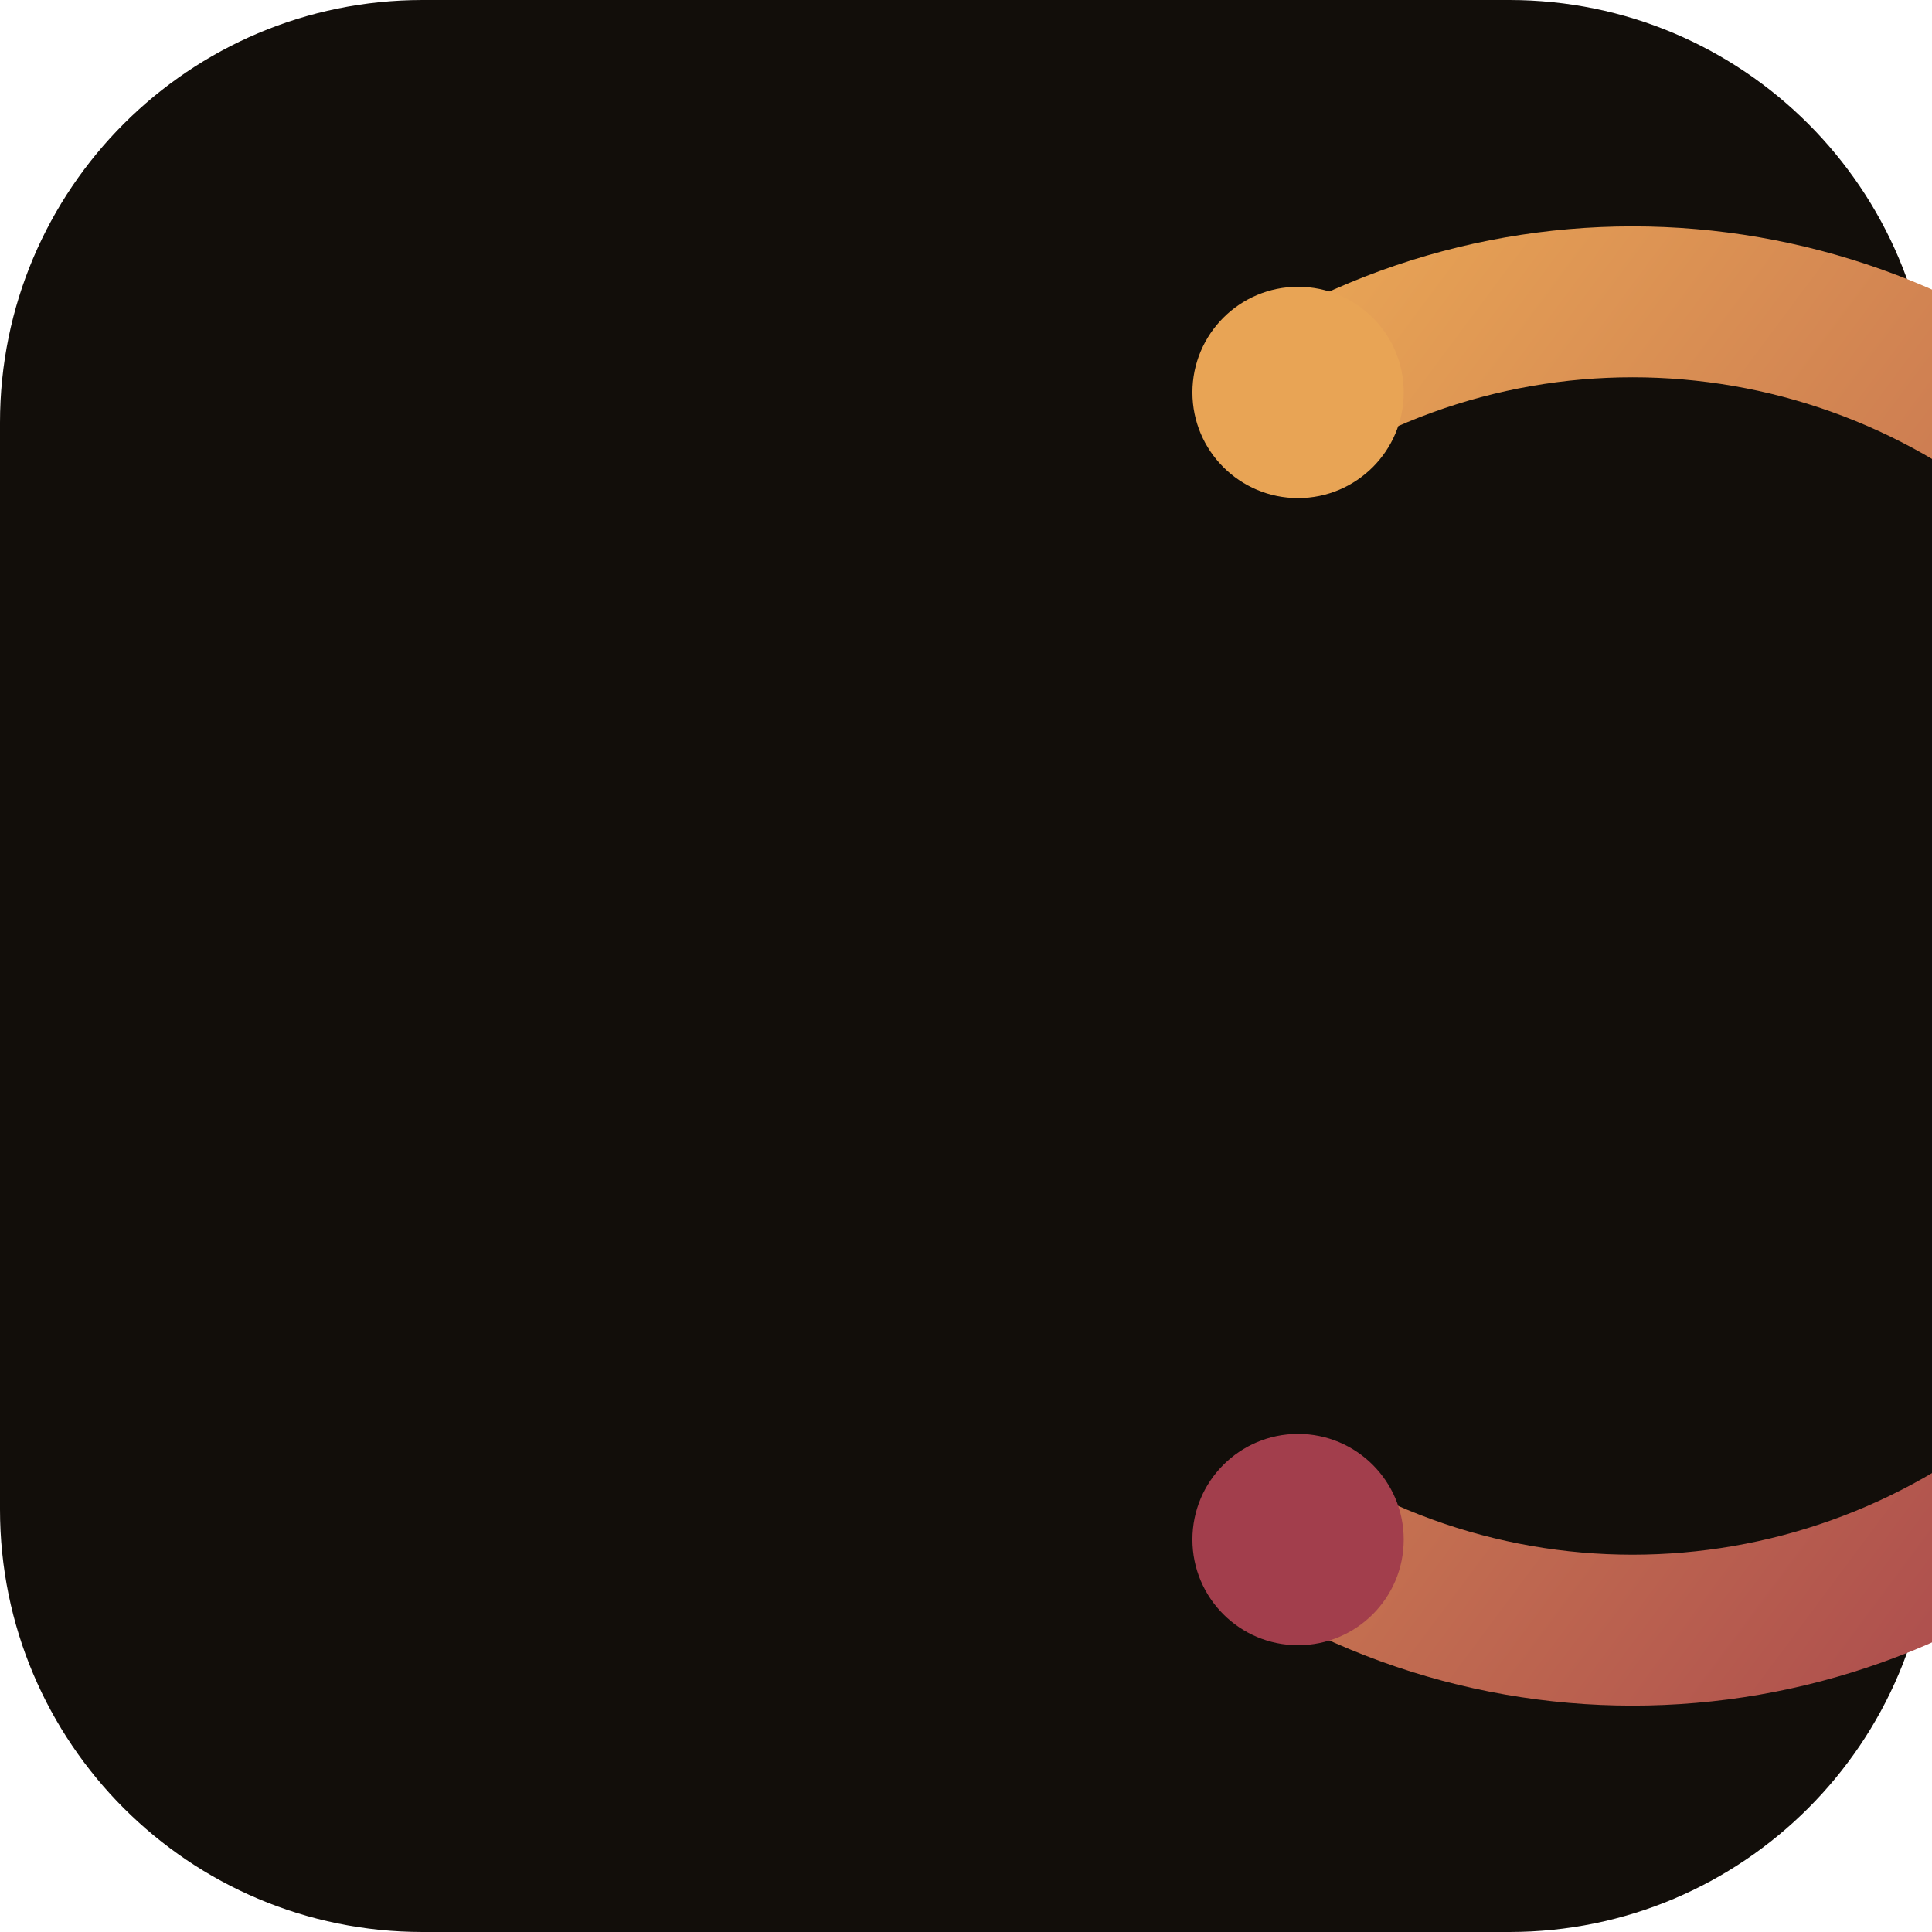
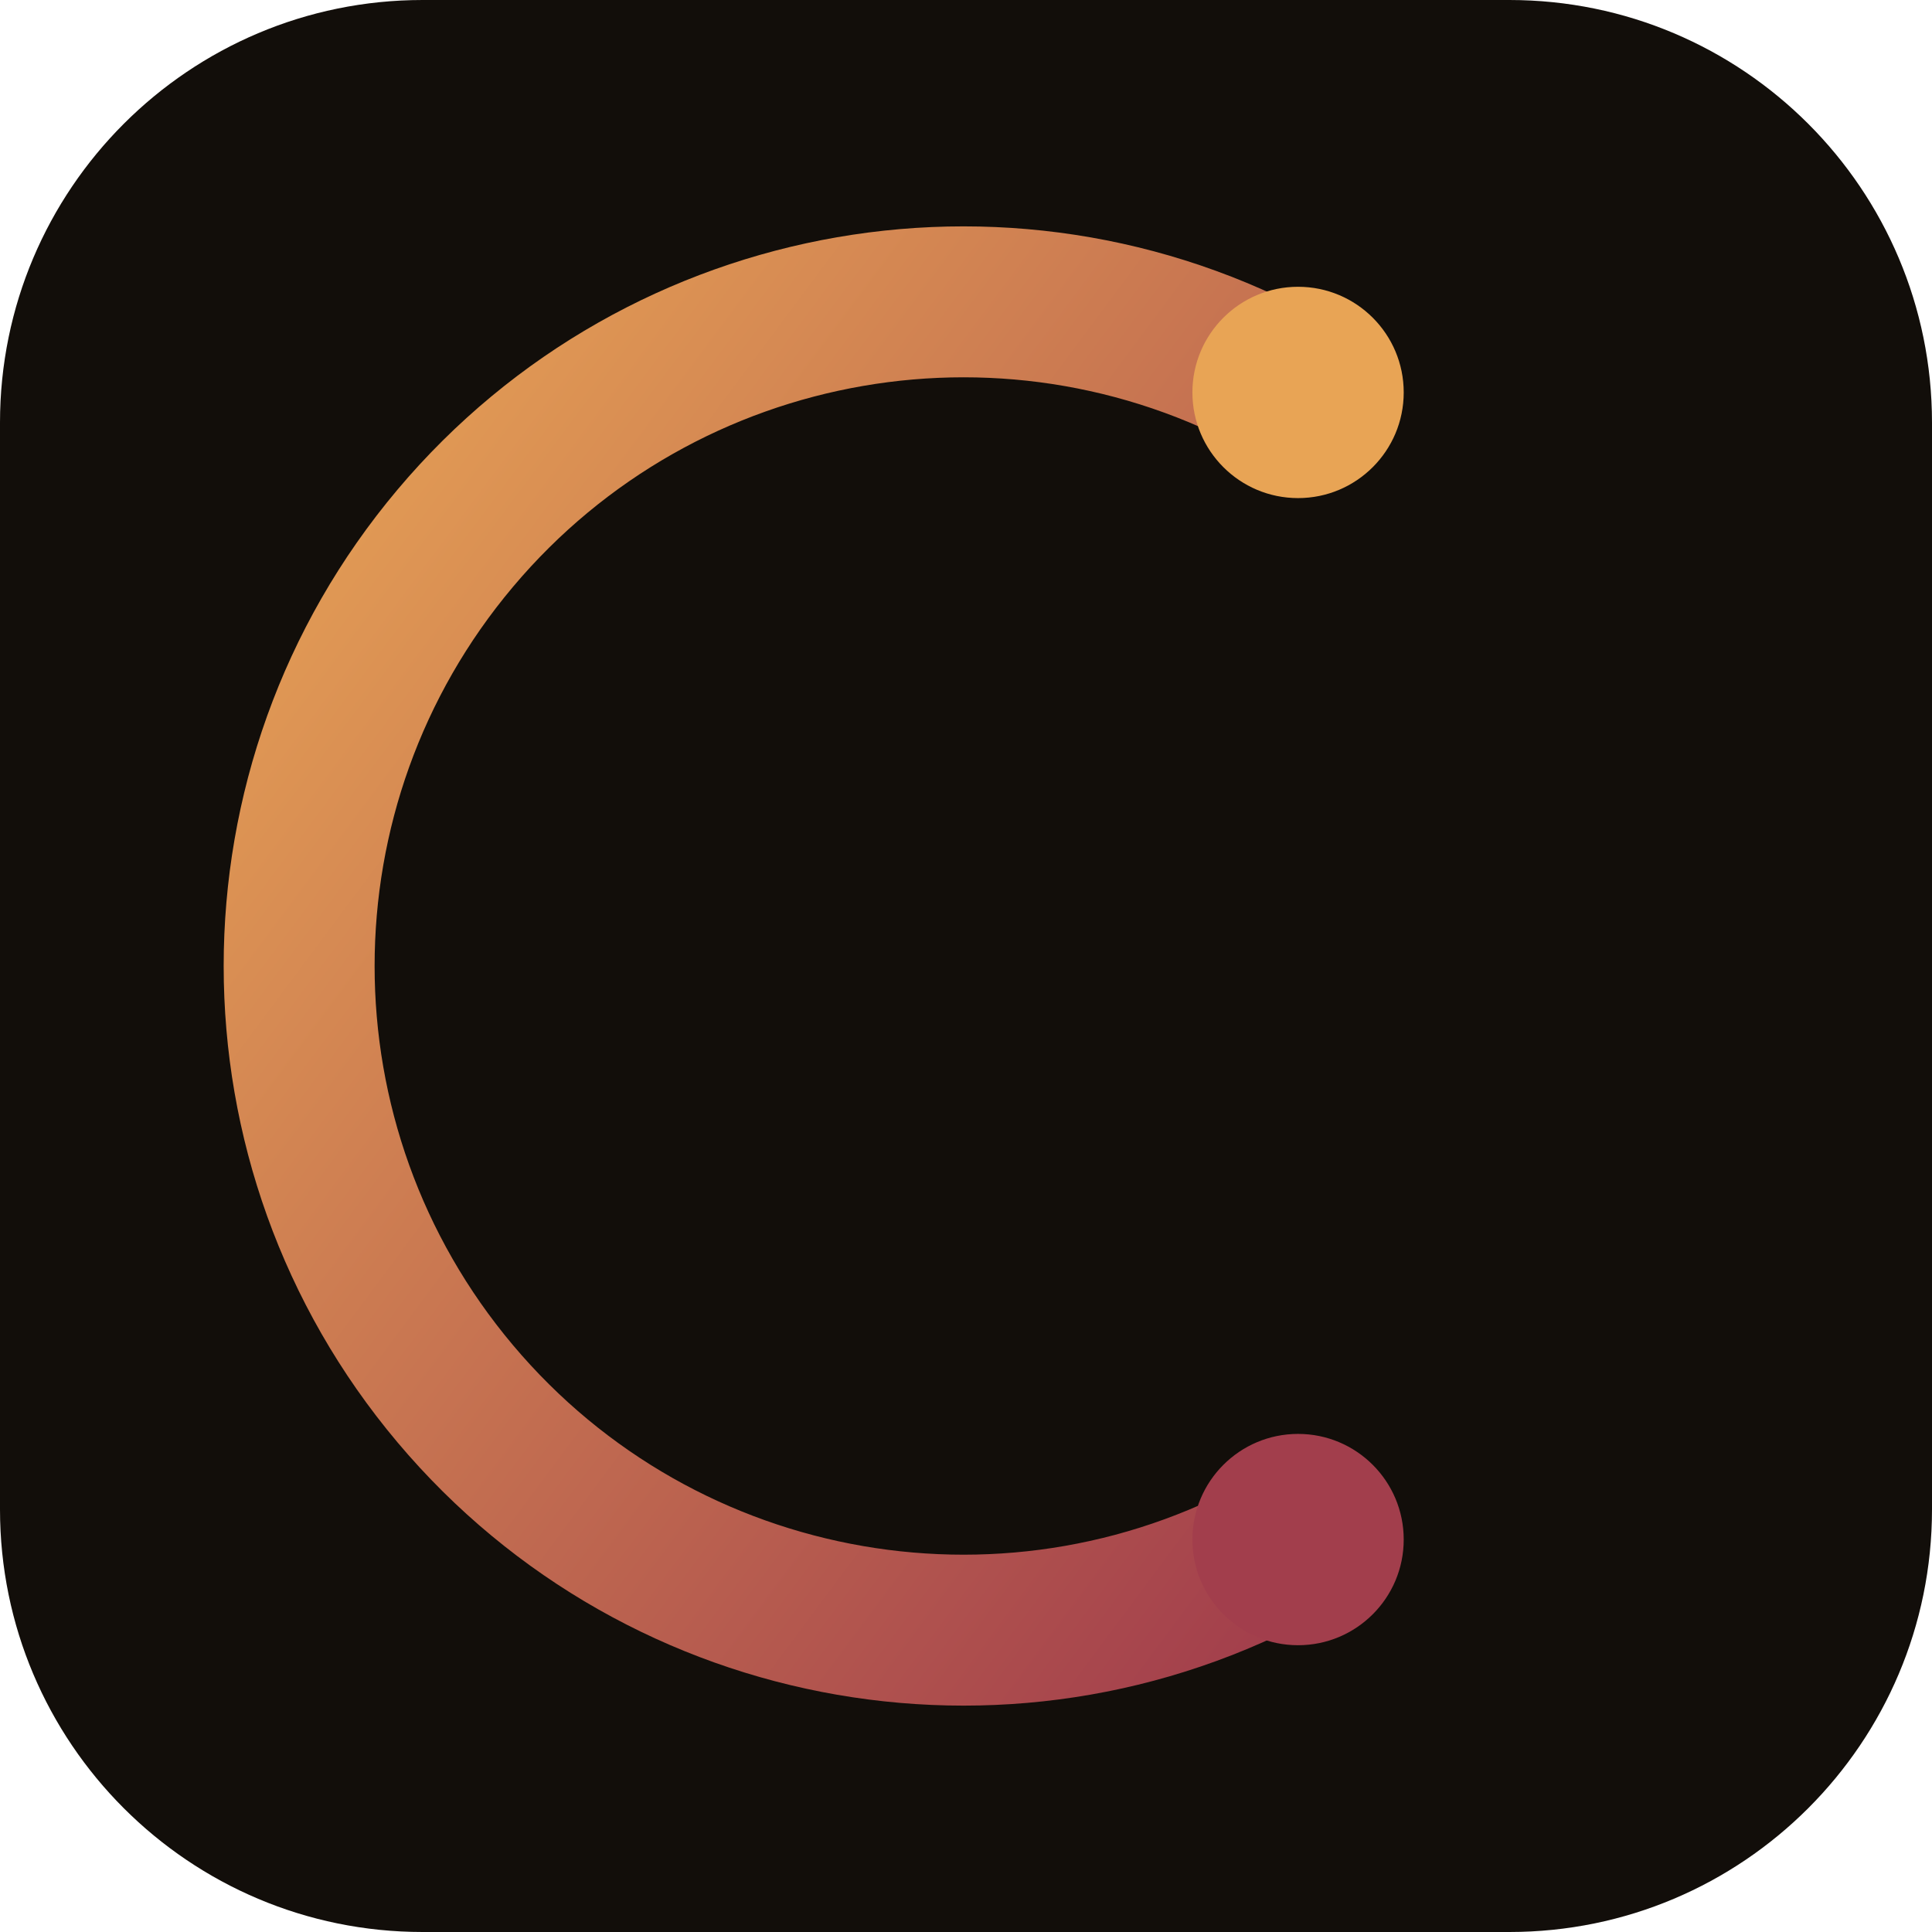
<svg xmlns="http://www.w3.org/2000/svg" viewBox="0 0 64 64">
  <defs>
    <linearGradient id="coveGradFavicon" x1="0" y1="0" x2="1" y2="1">
      <stop offset="0%" stop-color="#E8A455" />
      <stop offset="100%" stop-color="#A23E4C" />
    </linearGradient>
  </defs>
  <rect width="64" height="64" rx="14" fill="#120e0a" />
  <line x1="32" y1="10" x2="32" y2="3" stroke="url(#coveGradFavicon)" stroke-width="2.5" stroke-linecap="round" />
-   <path d="M43 13 A22 22 0 1 1 43 51" fill="none" stroke="url(#coveGradFavicon)" stroke-width="5" stroke-linecap="round" />
+   <path d="M43 13 A22 22 0 1 0 43 51" fill="none" stroke="url(#coveGradFavicon)" stroke-width="5" stroke-linecap="round" />
  <circle cx="43" cy="13" r="3.5" fill="#E8A455" />
  <circle cx="43" cy="51" r="3.5" fill="#A23E4C" />
</svg>
